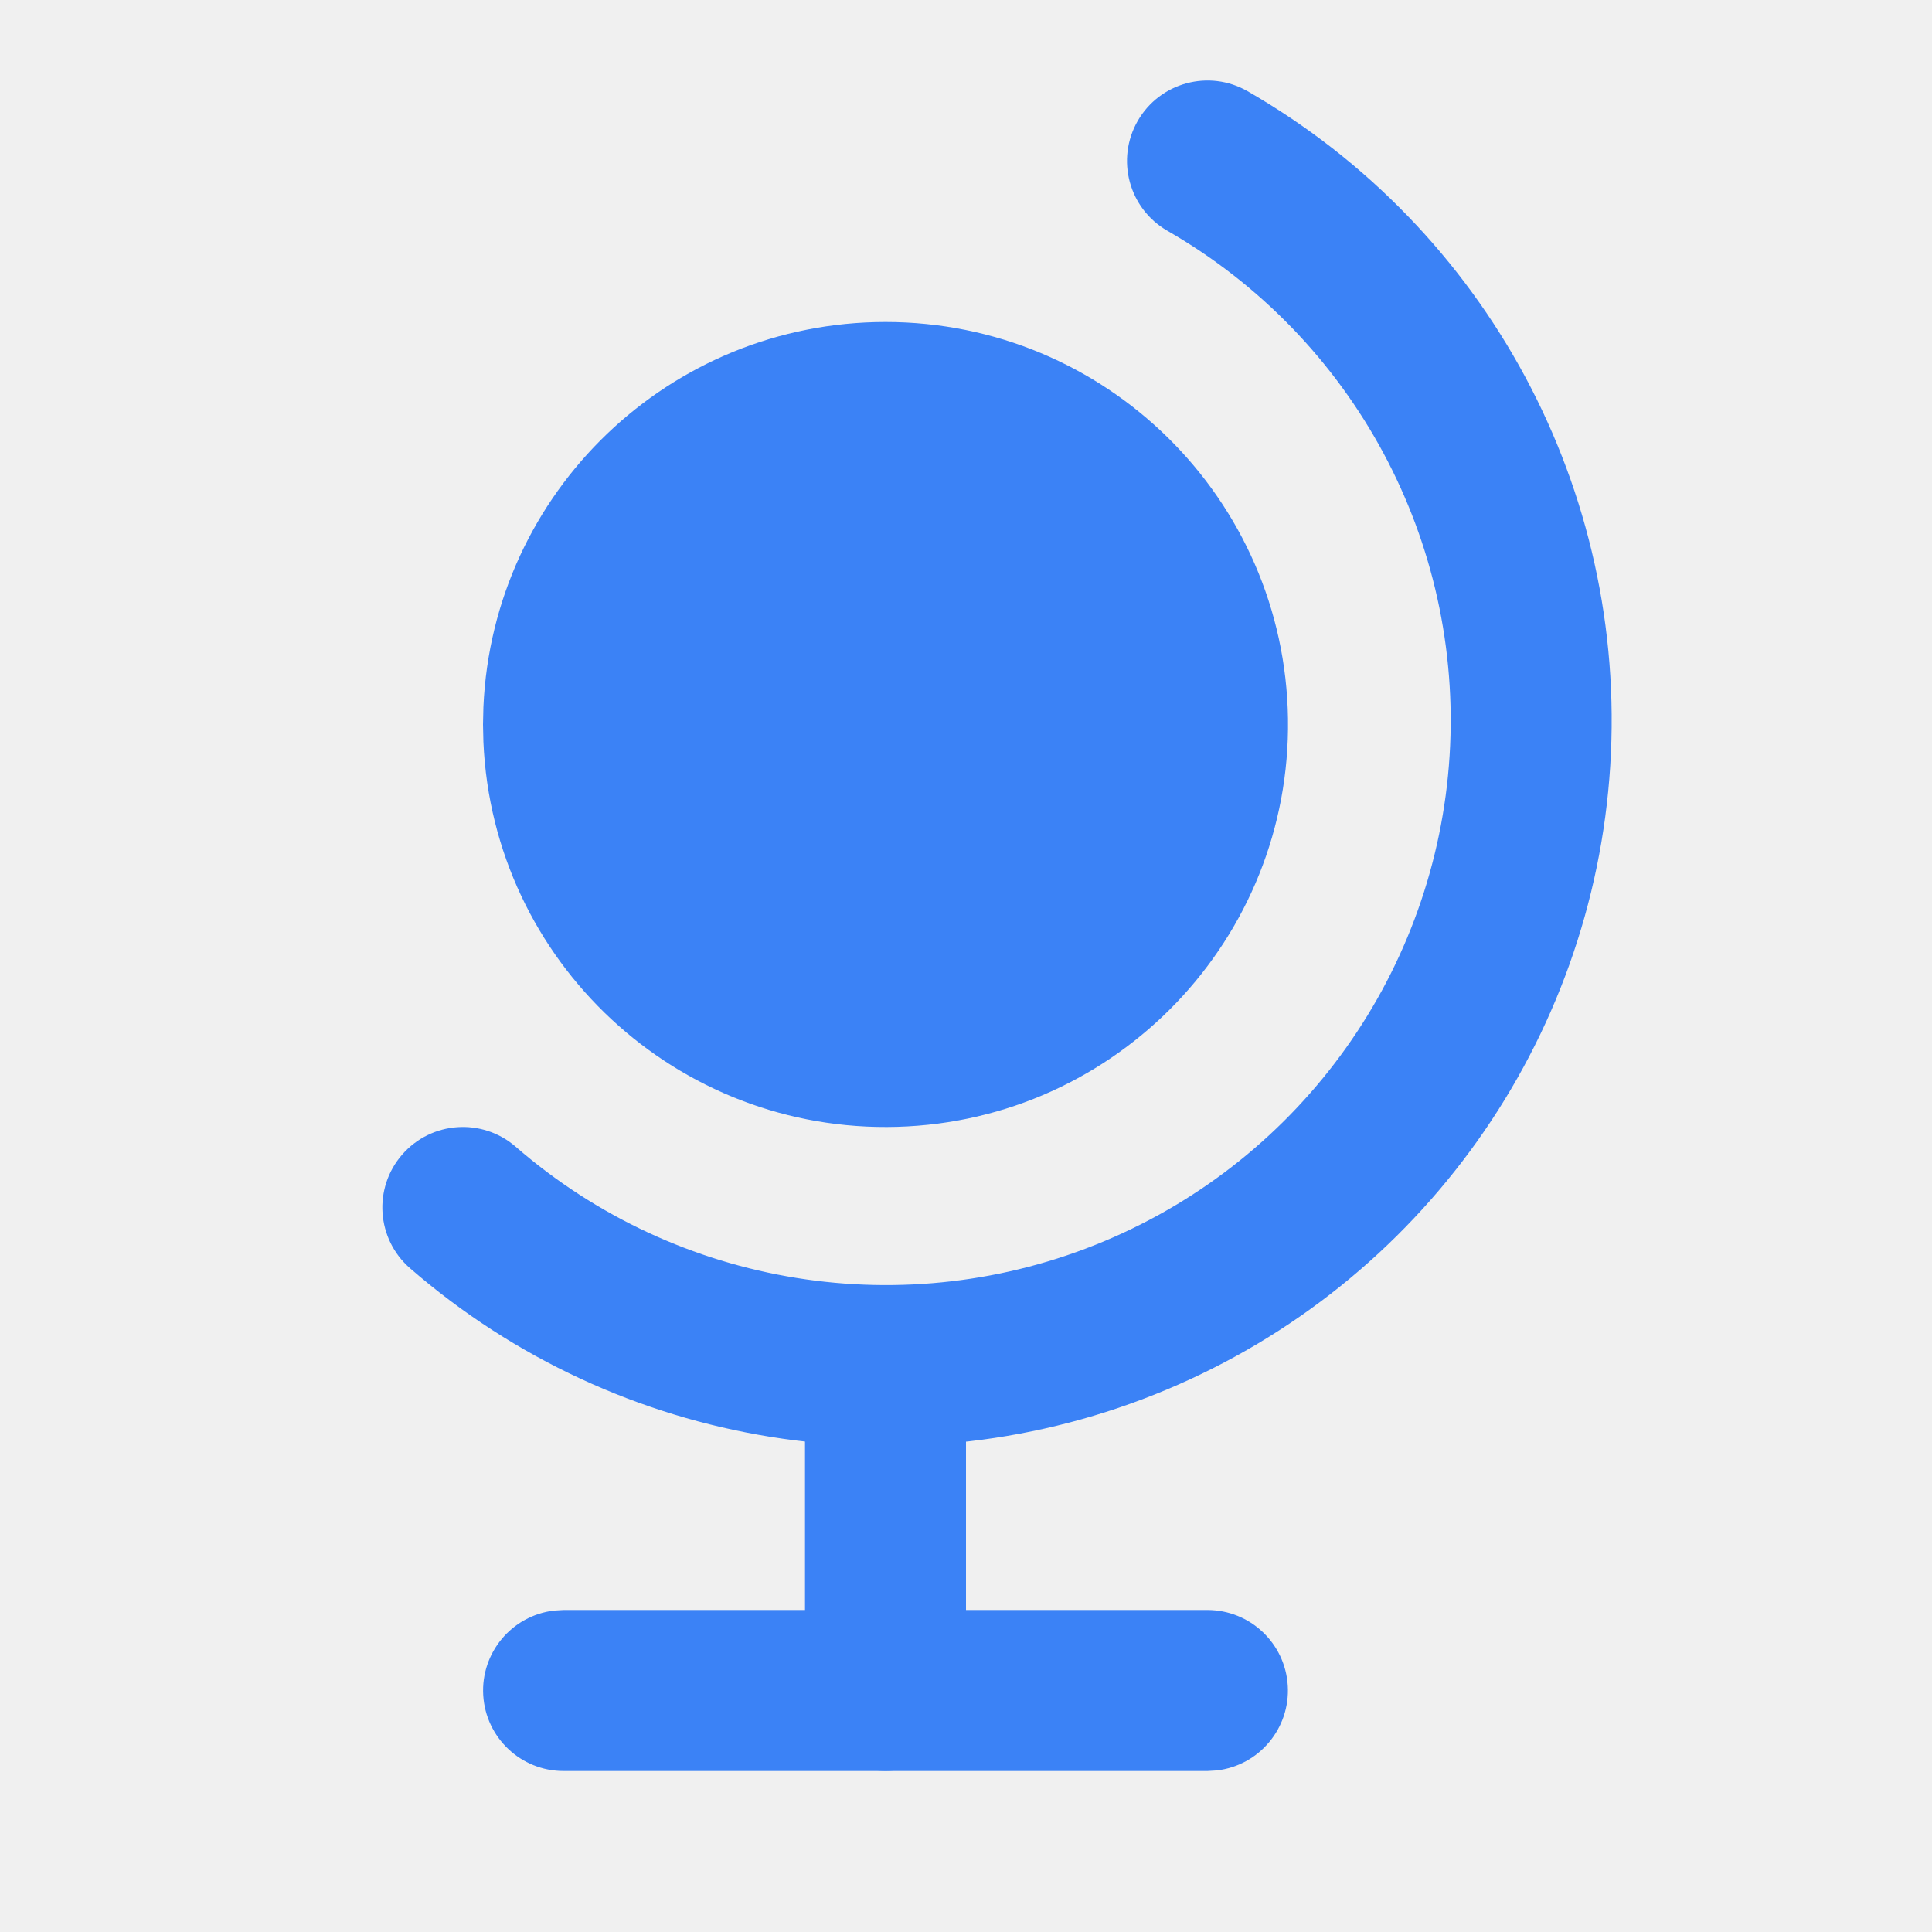
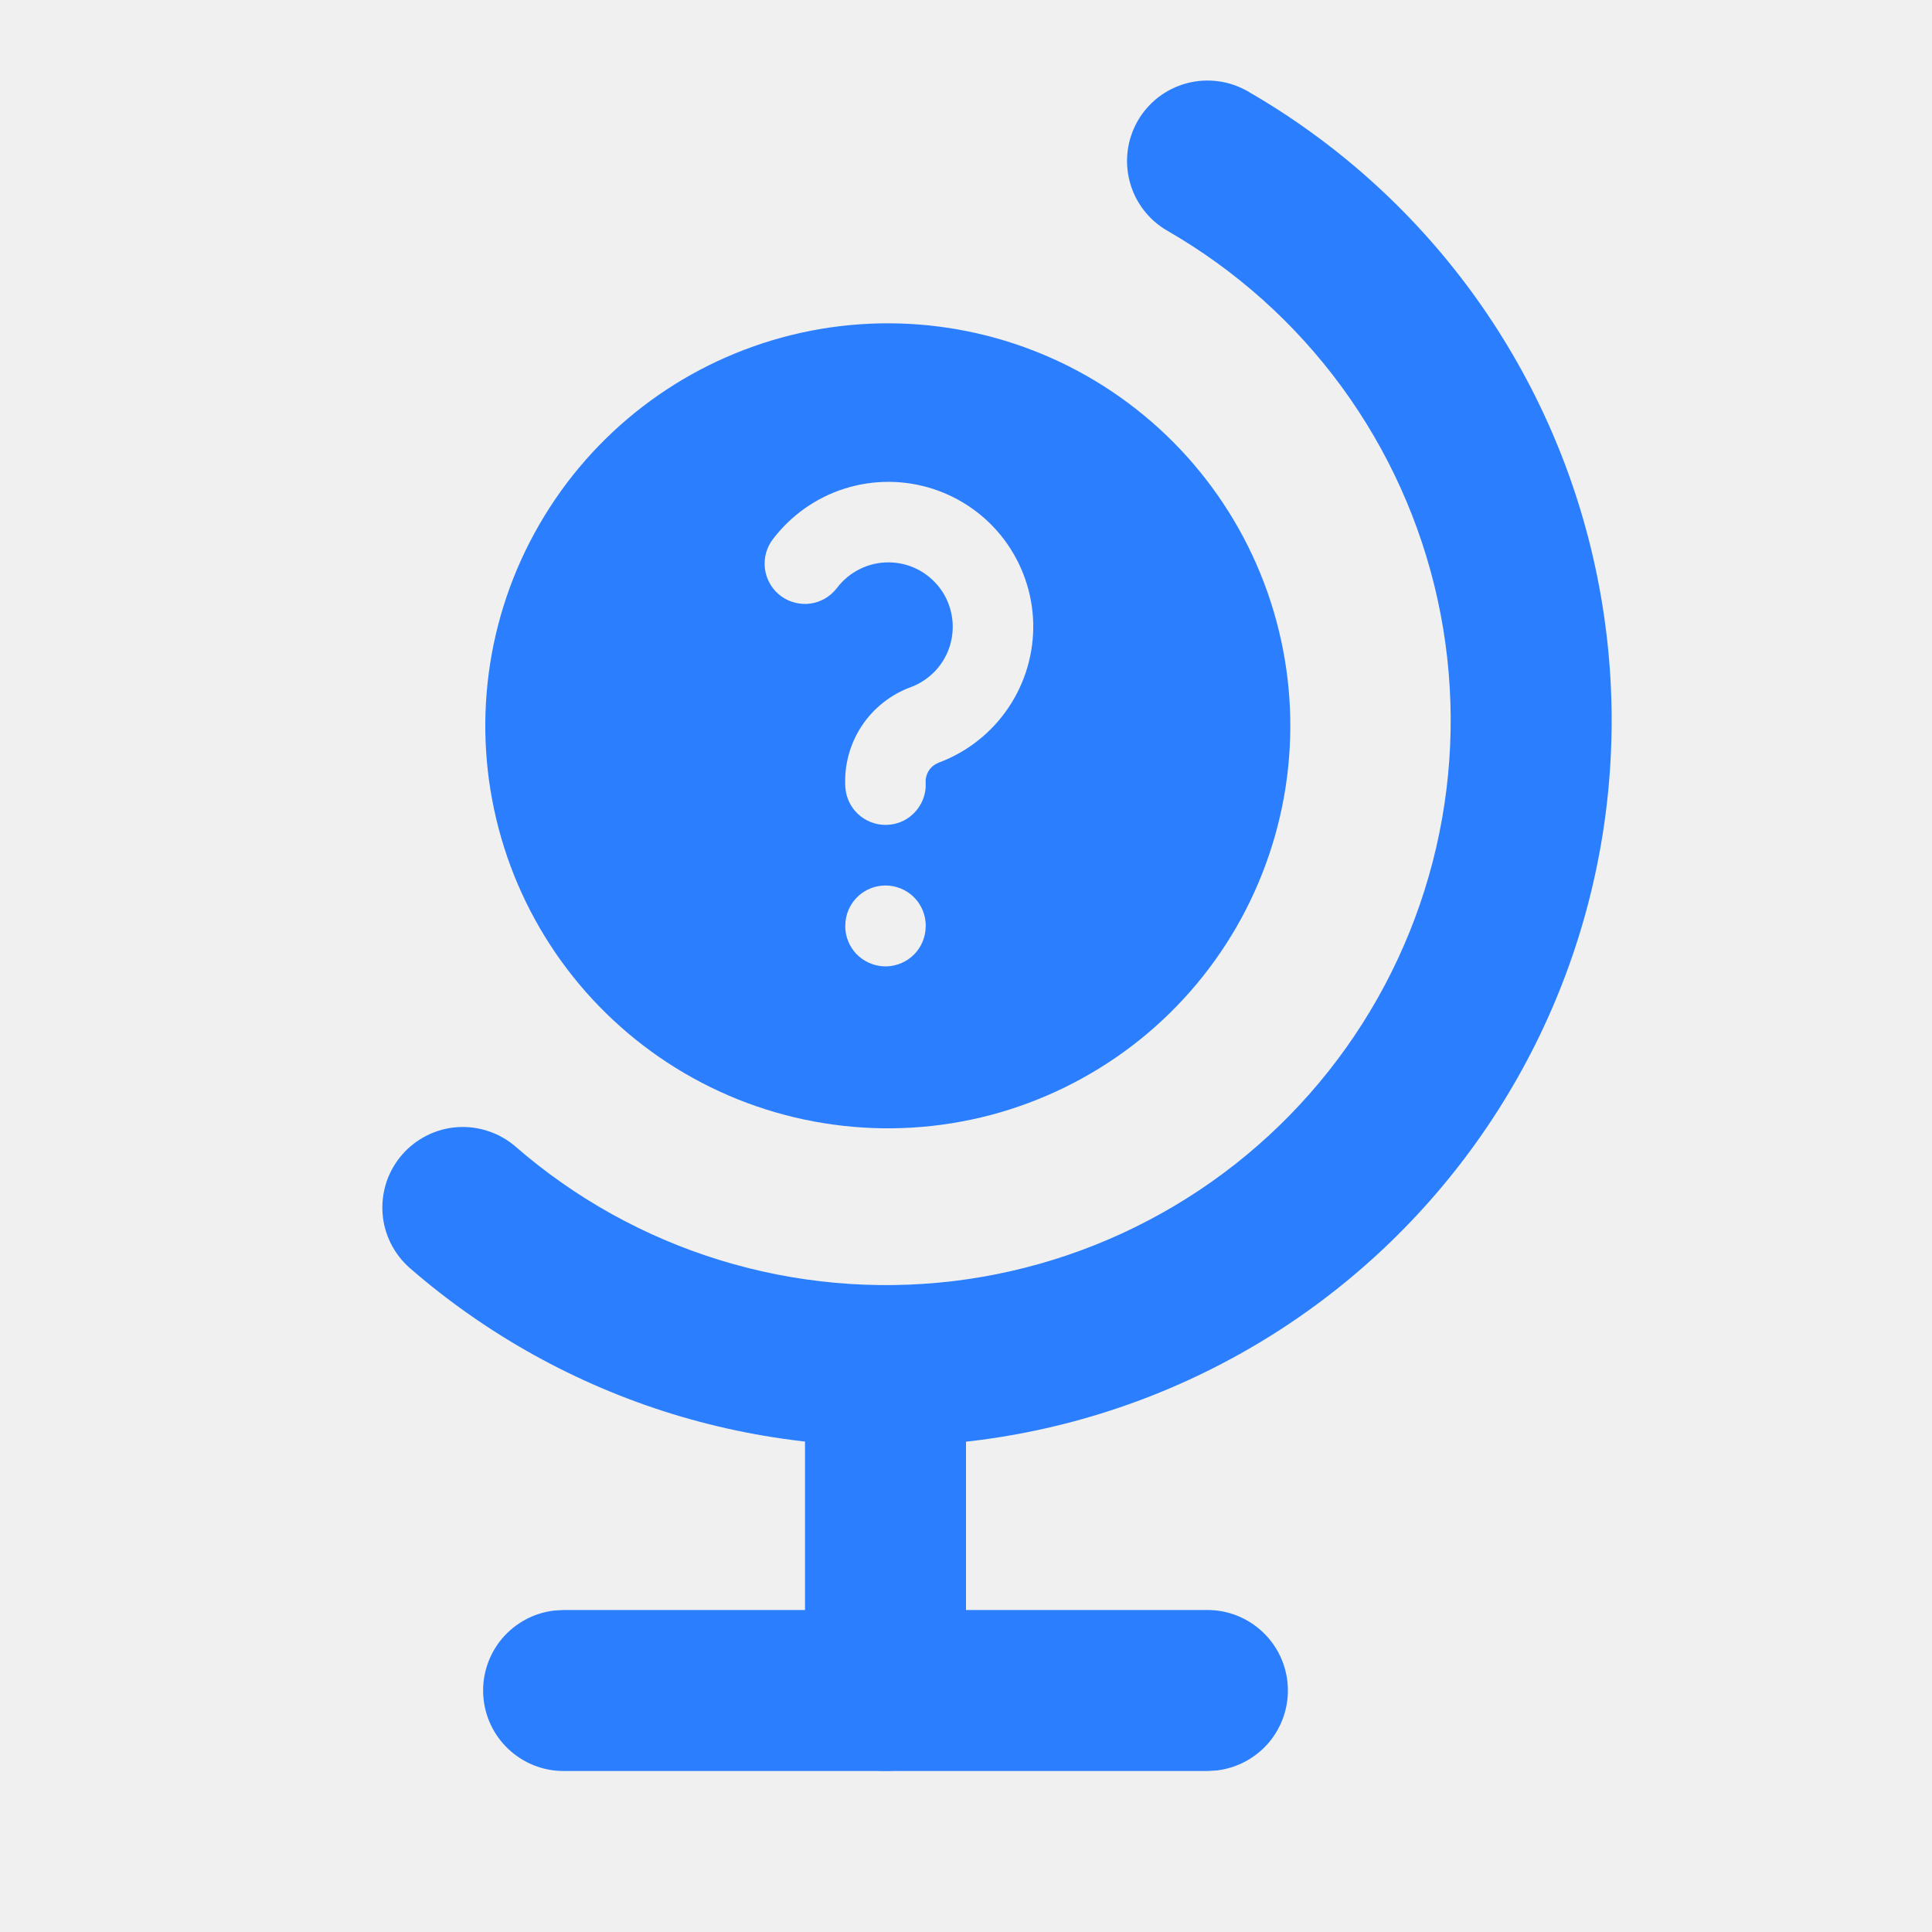
- <svg xmlns="http://www.w3.org/2000/svg" width="24" height="24" viewBox="0 0 24 24" fill="#3b82f6" class="icon icon-tabler icons-tabler-filled icon-tabler-globe">
-   <path stroke="none" d="M0 0h24v24H0z" fill="none" />
-   <path d="M11 4a5 5 0 1 1 -4.995 5.217l-.005 -.217l.005 -.217a5 5 0 0 1 4.995 -4.783z" />
-   <path d="M14.133 1.502a1 1 0 0 1 1.365 -.369a9.015 9.015 0 1 1 -10.404 14.622a1 1 0 1 1 1.312 -1.51a7.015 7.015 0 1 0 8.096 -11.378a1 1 0 0 1 -.369 -1.365z" />
-   <path d="M11 16a1 1 0 0 1 .993 .883l.007 .117v4a1 1 0 0 1 -1.993 .117l-.007 -.117v-4a1 1 0 0 1 1 -1z" />
-   <path d="M15 20a1 1 0 0 1 .117 1.993l-.117 .007h-8a1 1 0 0 1 -.117 -1.993l.117 -.007h8z" />
+ <svg xmlns="http://www.w3.org/2000/svg" version="1.1" width="1000" height="1000">
+   <style>
+     #light-icon {
+       display: inline;
+     }
+     #dark-icon {
+       display: none;
+     }
+ 
+     @media (prefers-color-scheme: dark) {
+       #light-icon {
+         display: none;
+       }
+       #dark-icon {
+         display: inline;
+       }
+     }
+   </style>
+   <g id="light-icon">
+     <svg version="1.1" width="1000" height="1000">
+       <g>
+         <g transform="matrix(41.66667,0,0,41.66667,0,0)">
+           <svg width="24" height="24" viewBox="0 0 24 24" fill="none">
+             <g clip-path="url(#clip0_10_46)">
+               <path d="M14.133 1.502C14.265 1.272 14.483 1.104 14.739 1.035C14.995 0.966 15.268 1.001 15.498 1.133C16.588 1.76 17.535 2.607 18.278 3.621C19.021 4.636 19.544 5.794 19.812 7.023C20.081 8.251 20.09 9.522 19.838 10.754C19.587 11.985 19.08 13.151 18.351 14.175C17.622 15.2 16.687 16.061 15.606 16.702C14.524 17.344 13.321 17.752 12.072 17.901C10.824 18.049 9.558 17.935 8.356 17.566C7.154 17.196 6.043 16.579 5.094 15.755C4.995 15.669 4.914 15.564 4.855 15.447C4.796 15.329 4.761 15.201 4.752 15.07C4.743 14.939 4.76 14.807 4.801 14.683C4.843 14.558 4.909 14.443 4.995 14.344C5.081 14.245 5.186 14.164 5.304 14.105C5.421 14.046 5.549 14.011 5.68 14.002C5.811 13.993 5.943 14.01 6.067 14.052C6.192 14.093 6.307 14.159 6.406 14.245C7.145 14.887 8.009 15.367 8.944 15.654C9.88 15.942 10.865 16.03 11.836 15.915C12.808 15.799 13.744 15.481 14.585 14.982C15.427 14.483 16.155 13.813 16.722 13.016C17.289 12.219 17.683 11.312 17.879 10.353C18.075 9.395 18.068 8.406 17.859 7.45C17.65 6.494 17.243 5.593 16.665 4.803C16.087 4.014 15.35 3.355 14.502 2.867C14.272 2.735 14.104 2.517 14.035 2.261C13.966 2.005 14.001 1.732 14.133 1.502Z" fill="#2B7FFF" />
+               <path d="M11 16C11.245 16 11.481 16.09 11.664 16.253C11.847 16.416 11.964 16.64 11.993 16.883L12 17V21C12 21.255 11.902 21.5 11.727 21.685C11.552 21.871 11.313 21.982 11.059 21.997C10.804 22.012 10.554 21.929 10.358 21.766C10.163 21.602 10.037 21.37 10.007 21.117L10 21V17C10 16.735 10.105 16.48 10.293 16.293C10.48 16.105 10.735 16 11 16Z" fill="#2B7FFF" />
+               <path d="M13.5 4.67C14.073 4.996 14.576 5.432 14.98 5.953C15.384 6.474 15.681 7.07 15.854 7.707C16.027 8.343 16.072 9.007 15.987 9.661C15.902 10.315 15.688 10.946 15.359 11.517C15.029 12.088 14.59 12.588 14.066 12.989C13.542 13.389 12.944 13.682 12.307 13.851C11.669 14.019 11.005 14.06 10.351 13.97C9.698 13.881 9.069 13.664 8.5 13.33C7.361 12.662 6.532 11.571 6.195 10.295C5.857 9.018 6.038 7.66 6.699 6.517C7.359 5.373 8.444 4.537 9.719 4.191C10.993 3.845 12.352 4.017 13.5 4.67ZM11 11C10.877 11 10.759 11.045 10.668 11.126C10.576 11.208 10.518 11.32 10.504 11.441L10.5 11.505C10.5 11.633 10.549 11.755 10.636 11.848C10.724 11.94 10.844 11.996 10.971 12.004C11.098 12.011 11.223 11.97 11.321 11.888C11.419 11.806 11.481 11.69 11.496 11.563L11.5 11.5C11.5 11.367 11.447 11.24 11.354 11.146C11.26 11.053 11.133 11 11 11ZM11.586 6.072C11.232 5.958 10.85 5.957 10.494 6.069C10.139 6.181 9.827 6.401 9.601 6.698C9.524 6.799 9.488 6.926 9.501 7.053C9.514 7.18 9.575 7.297 9.672 7.381C9.768 7.464 9.893 7.507 10.021 7.502C10.148 7.496 10.269 7.442 10.357 7.35L10.399 7.302C10.473 7.203 10.57 7.124 10.681 7.069C10.792 7.014 10.914 6.985 11.038 6.986C11.162 6.986 11.284 7.015 11.395 7.071C11.505 7.126 11.601 7.207 11.676 7.306C11.75 7.405 11.8 7.52 11.822 7.642C11.845 7.763 11.838 7.889 11.804 8.008C11.77 8.127 11.708 8.236 11.625 8.327C11.541 8.418 11.437 8.489 11.322 8.533C11.069 8.624 10.852 8.795 10.704 9.019C10.556 9.244 10.485 9.51 10.501 9.778C10.509 9.905 10.565 10.024 10.657 10.111C10.75 10.198 10.872 10.247 10.999 10.247C11.126 10.248 11.249 10.2 11.341 10.113C11.434 10.026 11.491 9.907 11.499 9.78V9.722C11.496 9.674 11.507 9.628 11.53 9.586C11.553 9.545 11.587 9.511 11.629 9.489L11.666 9.472C12.017 9.34 12.318 9.102 12.527 8.791C12.737 8.48 12.844 8.111 12.835 7.737C12.825 7.364 12.699 7.004 12.476 6.706C12.252 6.407 11.941 6.186 11.586 6.072Z" fill="#2B7FFF" />
+               <path d="M15 20C15.255 20 15.5 20.098 15.685 20.273C15.871 20.448 15.982 20.687 15.997 20.941C16.012 21.196 15.929 21.446 15.766 21.642C15.602 21.837 15.37 21.963 15.117 21.993L15 22H7C6.745 22 6.5 21.902 6.315 21.727C6.129 21.552 6.018 21.313 6.003 21.059C5.988 20.804 6.071 20.554 6.234 20.358C6.398 20.163 6.63 20.037 6.883 20.007L7 20H15Z" fill="#2B7FFF" />
+             </g>
+             <defs>
+               <clipPath id="clip0_10_46">
+                 <rect width="24" height="24" fill="white" />
+               </clipPath>
+             </defs>
+           </svg>
+         </g>
+       </g>
+     </svg>
+   </g>
+   <g id="dark-icon">
+     <svg version="1.1" width="1000" height="1000">
+       <g>
+         <g transform="matrix(41.66667,0,0,41.66667,0,0)">
+           <svg width="24" height="24" viewBox="0 0 24 24" fill="none">
+             <g clip-path="url(#clip0_11_59)">
+               <path d="M14.133 1.502C14.265 1.272 14.483 1.104 14.739 1.035C14.995 0.966 15.268 1.001 15.498 1.133C16.588 1.76 17.535 2.607 18.278 3.621C19.021 4.636 19.544 5.794 19.812 7.023C20.081 8.251 20.09 9.522 19.838 10.754C19.587 11.985 19.08 13.151 18.351 14.175C17.622 15.2 16.687 16.061 15.606 16.702C14.524 17.344 13.321 17.752 12.072 17.901C10.824 18.049 9.558 17.935 8.356 17.566C7.154 17.196 6.043 16.579 5.094 15.755C4.995 15.669 4.914 15.564 4.855 15.447C4.796 15.329 4.761 15.201 4.752 15.07C4.743 14.939 4.76 14.807 4.801 14.683C4.843 14.558 4.909 14.443 4.995 14.344C5.081 14.245 5.186 14.164 5.304 14.105C5.421 14.046 5.549 14.011 5.68 14.002C5.811 13.993 5.943 14.01 6.067 14.052C6.192 14.093 6.307 14.159 6.406 14.245C7.145 14.887 8.009 15.367 8.944 15.654C9.88 15.942 10.865 16.03 11.836 15.915C12.808 15.799 13.744 15.481 14.585 14.982C15.427 14.483 16.155 13.813 16.722 13.016C17.289 12.219 17.683 11.312 17.879 10.353C18.075 9.395 18.068 8.406 17.859 7.45C17.65 6.494 17.243 5.593 16.665 4.803C16.087 4.014 15.35 3.355 14.502 2.867C14.272 2.735 14.104 2.517 14.035 2.261C13.966 2.005 14.001 1.732 14.133 1.502Z" fill="#51A2FF" />
+               <path d="M11 16C11.245 16 11.481 16.09 11.664 16.253C11.847 16.416 11.964 16.64 11.993 16.883L12 17V21C12 21.255 11.902 21.5 11.727 21.685C11.552 21.871 11.313 21.982 11.059 21.997C10.804 22.012 10.554 21.929 10.358 21.766C10.163 21.602 10.037 21.37 10.007 21.117L10 21V17C10 16.735 10.105 16.48 10.293 16.293C10.48 16.105 10.735 16 11 16Z" fill="#51A2FF" />
+               <path d="M13.5 4.67C14.073 4.996 14.576 5.432 14.98 5.953C15.384 6.474 15.681 7.07 15.854 7.707C16.027 8.343 16.072 9.007 15.987 9.661C15.902 10.315 15.688 10.946 15.359 11.517C15.029 12.088 14.59 12.588 14.066 12.989C13.542 13.389 12.944 13.682 12.307 13.851C11.669 14.019 11.005 14.06 10.351 13.97C9.698 13.881 9.069 13.664 8.5 13.33C7.361 12.662 6.532 11.571 6.195 10.295C5.857 9.018 6.038 7.66 6.699 6.517C7.359 5.373 8.444 4.537 9.719 4.191C10.993 3.845 12.352 4.017 13.5 4.67ZM11 11C10.877 11 10.759 11.045 10.668 11.126C10.576 11.208 10.518 11.32 10.504 11.441L10.5 11.505C10.5 11.633 10.549 11.755 10.636 11.848C10.724 11.94 10.844 11.996 10.971 12.004C11.098 12.011 11.223 11.97 11.321 11.888C11.419 11.806 11.481 11.69 11.496 11.563L11.5 11.5C11.5 11.367 11.447 11.24 11.354 11.146C11.26 11.053 11.133 11 11 11ZM11.586 6.072C11.232 5.958 10.85 5.957 10.494 6.069C10.139 6.181 9.827 6.401 9.601 6.698C9.524 6.799 9.488 6.926 9.501 7.053C9.514 7.18 9.575 7.297 9.672 7.381C9.768 7.464 9.893 7.507 10.021 7.502C10.148 7.496 10.269 7.442 10.357 7.35L10.399 7.302C10.473 7.203 10.57 7.124 10.681 7.069C10.792 7.014 10.914 6.985 11.038 6.986C11.162 6.986 11.284 7.015 11.395 7.071C11.505 7.126 11.601 7.207 11.676 7.306C11.75 7.405 11.8 7.52 11.822 7.642C11.845 7.763 11.838 7.889 11.804 8.008C11.77 8.127 11.708 8.236 11.625 8.327C11.541 8.418 11.437 8.489 11.322 8.533C11.069 8.624 10.852 8.795 10.704 9.019C10.556 9.244 10.485 9.51 10.501 9.778C10.509 9.905 10.565 10.024 10.657 10.111C10.75 10.198 10.872 10.247 10.999 10.247C11.126 10.248 11.249 10.2 11.341 10.113C11.434 10.026 11.491 9.907 11.499 9.78V9.722C11.496 9.674 11.507 9.628 11.53 9.586C11.553 9.545 11.587 9.511 11.629 9.489L11.666 9.472C12.017 9.34 12.318 9.102 12.527 8.791C12.737 8.48 12.844 8.111 12.835 7.737C12.825 7.364 12.699 7.004 12.476 6.706C12.252 6.407 11.941 6.186 11.586 6.072Z" fill="#51A2FF" />
+               <path d="M15 20C15.255 20 15.5 20.098 15.685 20.273C15.871 20.448 15.982 20.687 15.997 20.941C16.012 21.196 15.929 21.446 15.766 21.642C15.602 21.837 15.37 21.963 15.117 21.993L15 22H7C6.745 22 6.5 21.902 6.315 21.727C6.129 21.552 6.018 21.313 6.003 21.059C5.988 20.804 6.071 20.554 6.234 20.358C6.398 20.163 6.63 20.037 6.883 20.007L7 20H15Z" fill="#51A2FF" />
+             </g>
+             <defs>
+               <clipPath id="clip0_11_59">
+                 <rect width="24" height="24" fill="white" />
+               </clipPath>
+             </defs>
+           </svg>
+         </g>
+       </g>
+     </svg>
+   </g>
</svg>
